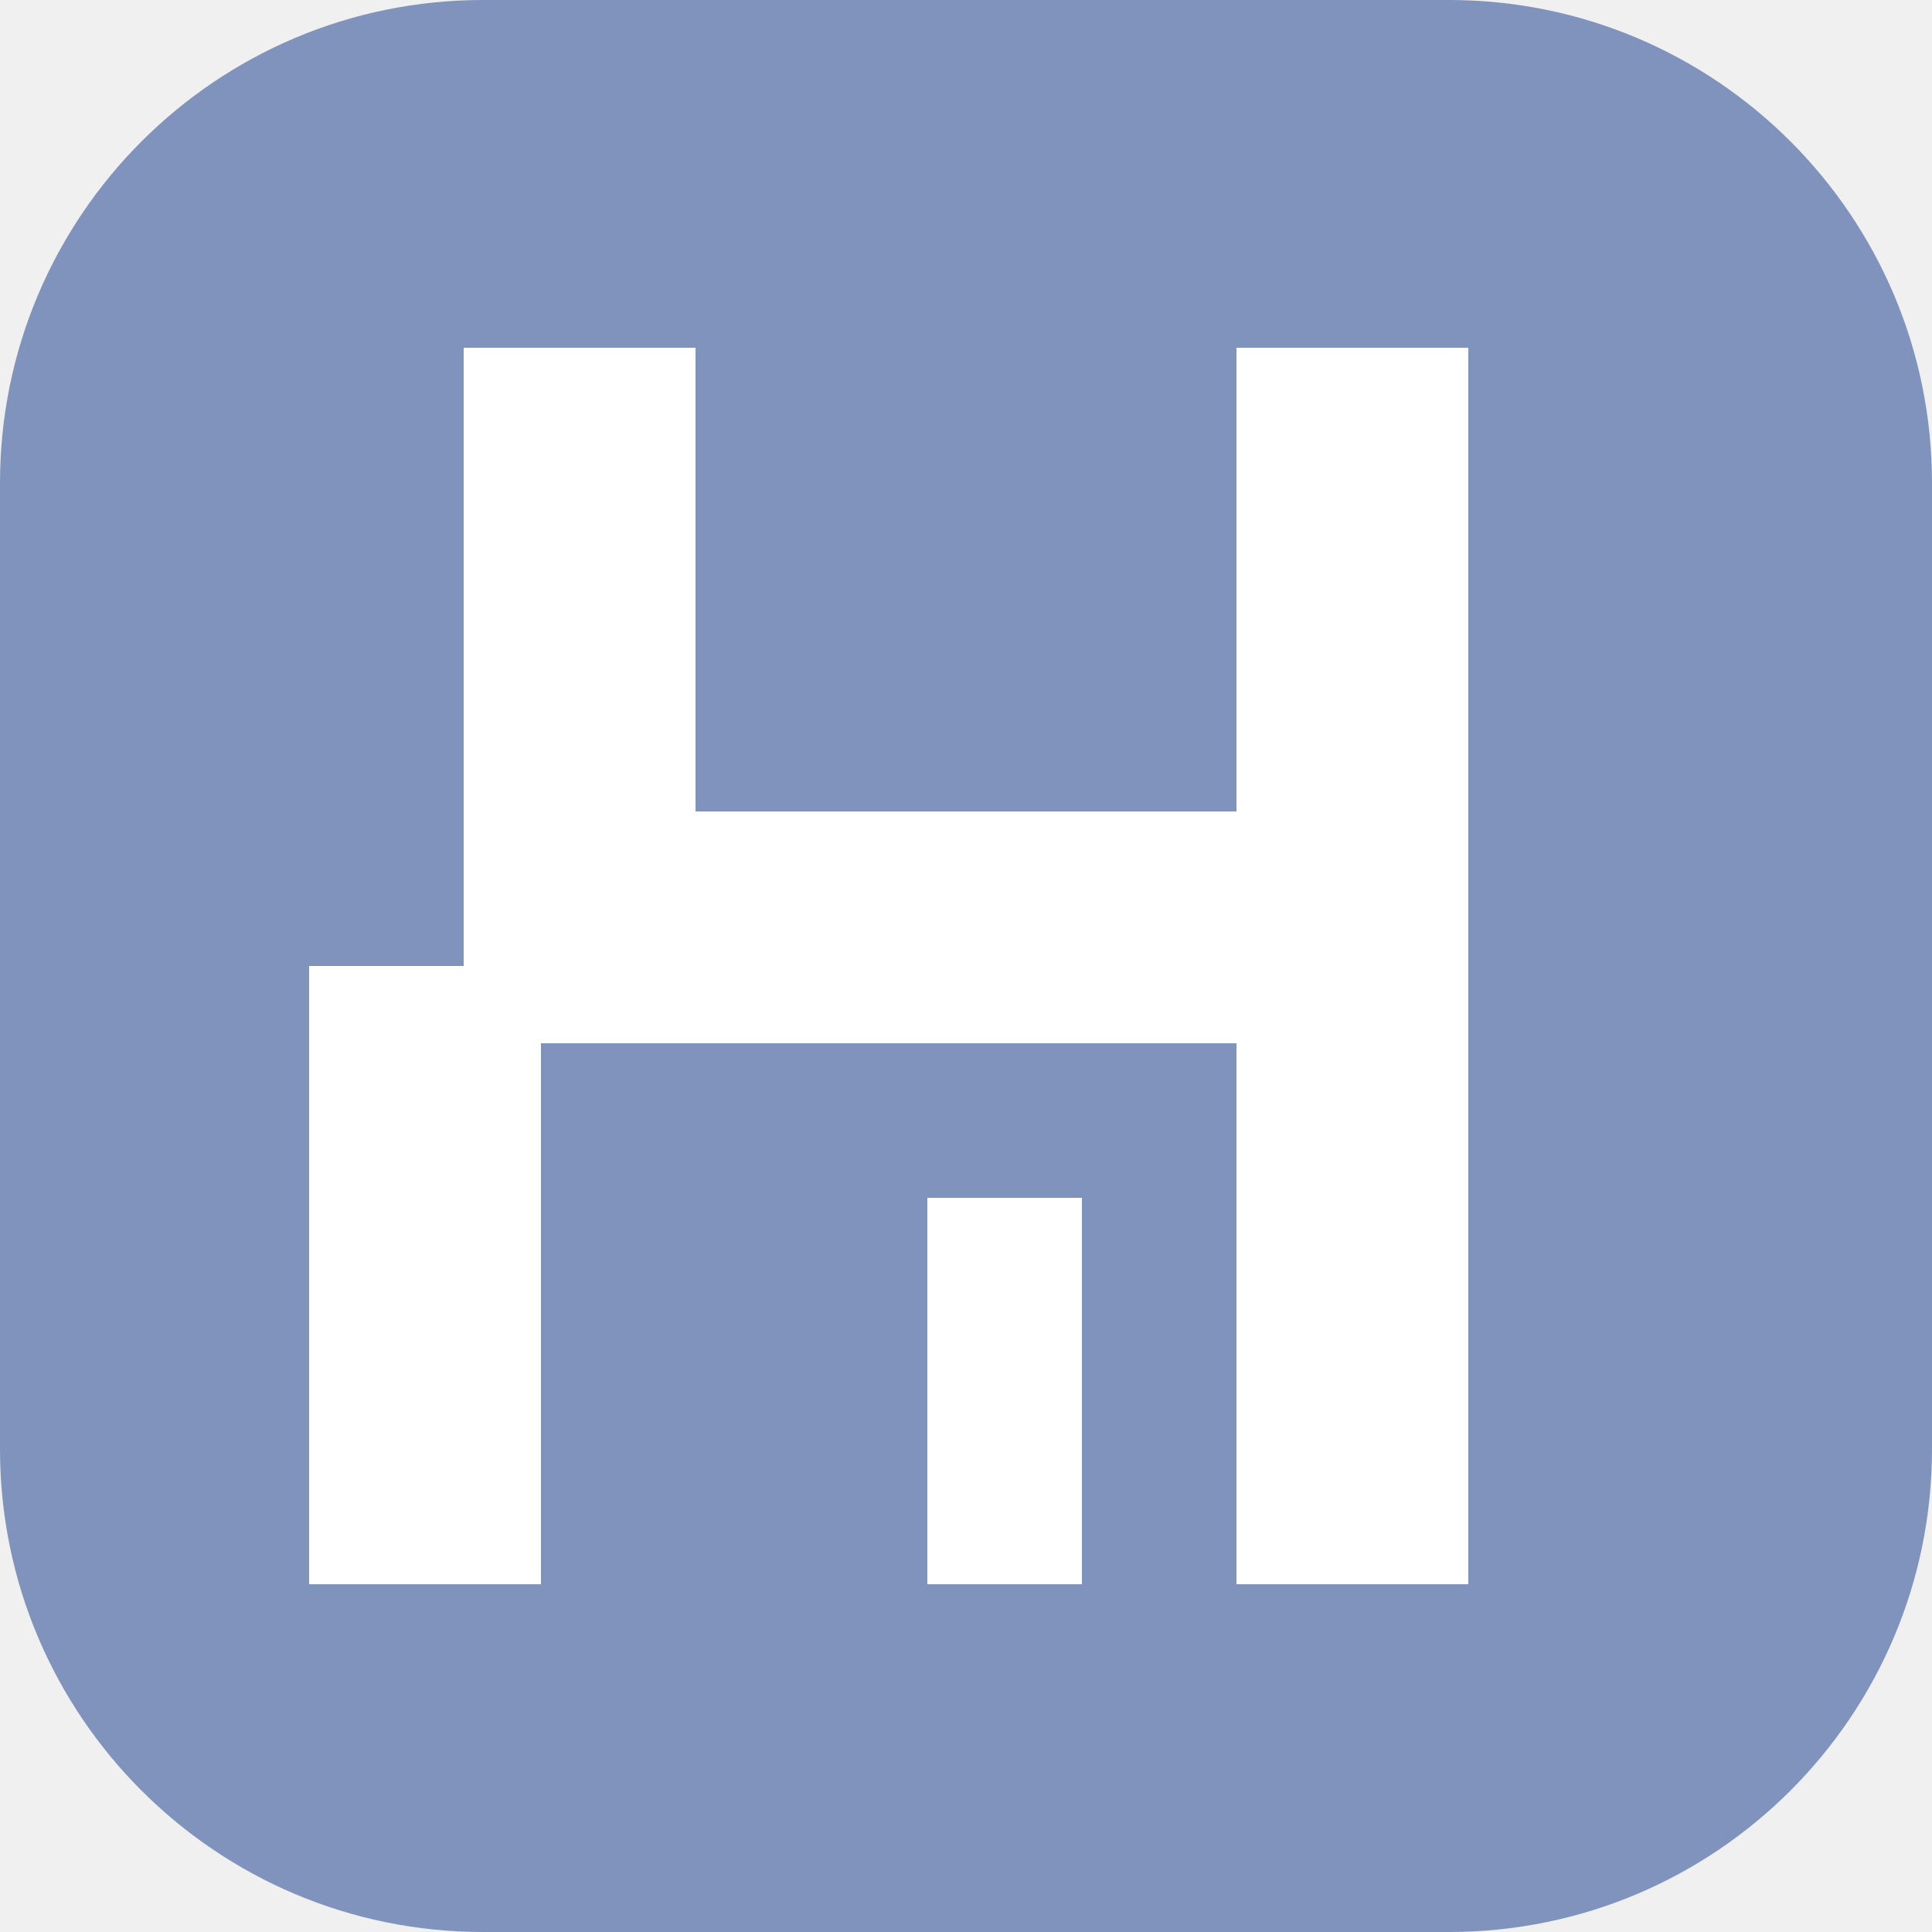
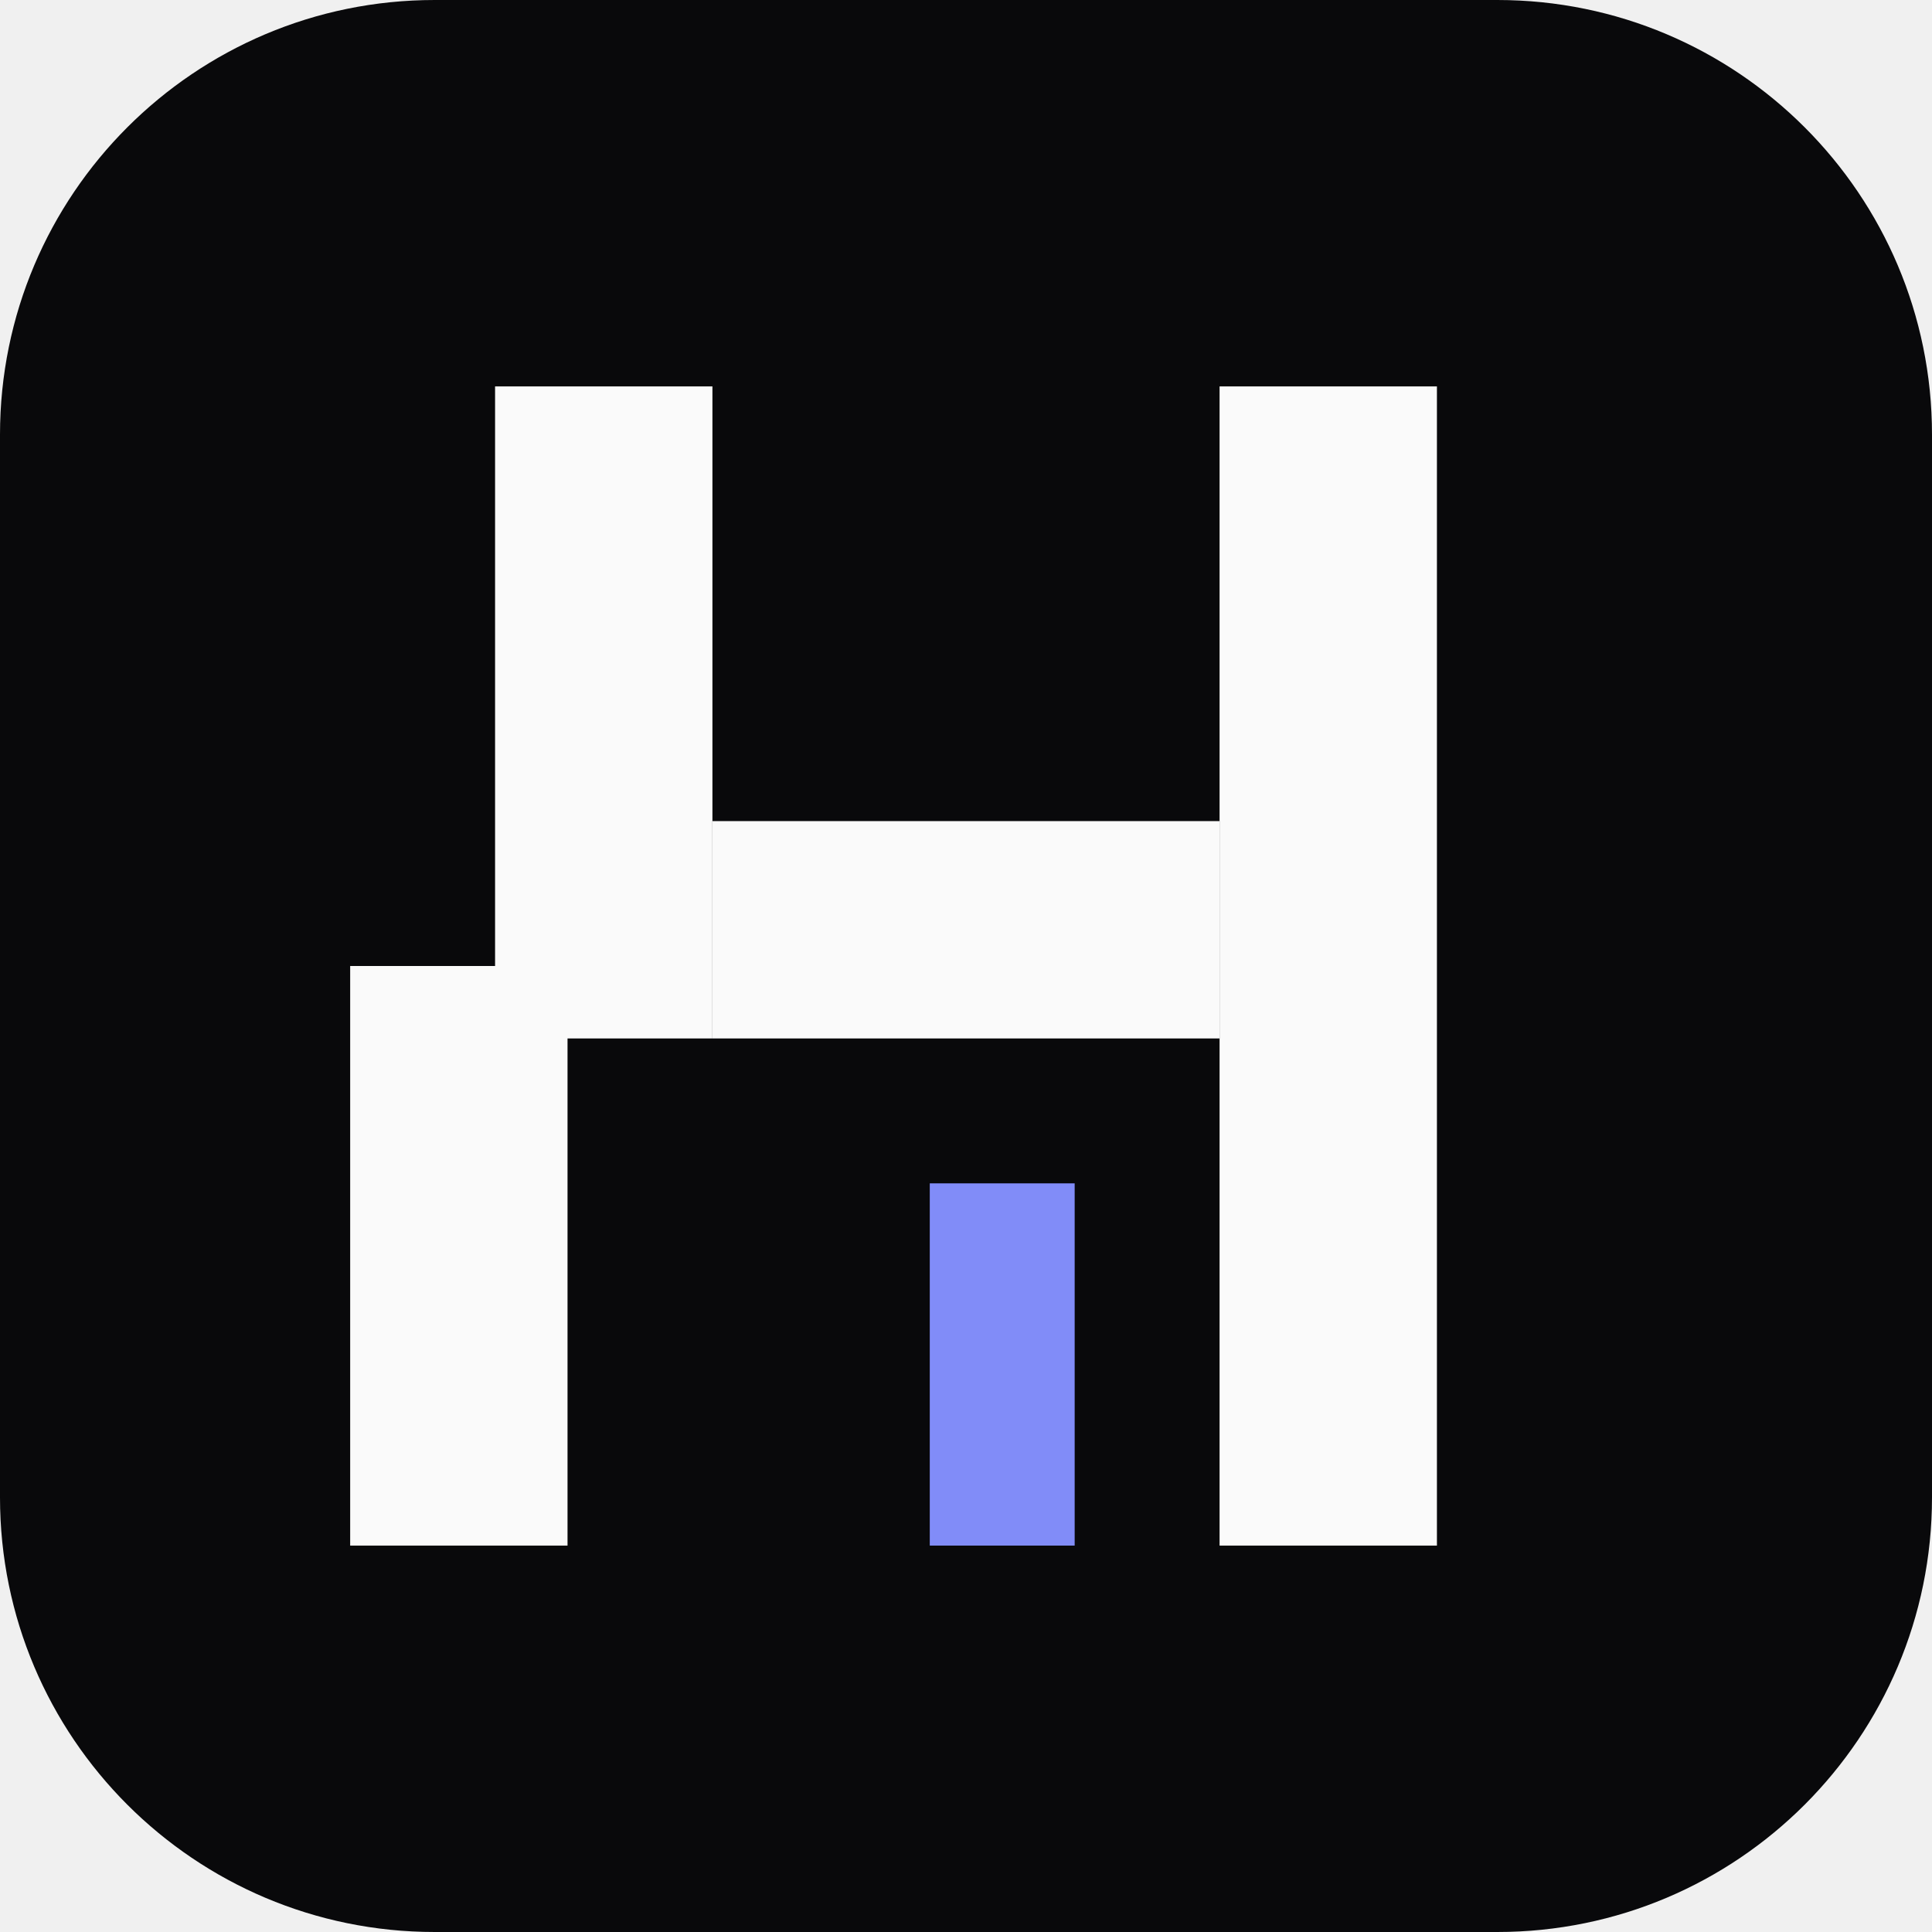
<svg xmlns="http://www.w3.org/2000/svg" viewBox="0 0 40 40">
-   <rect width="40" height="40" rx="10" fill="#8093bd" />
-   <g fill="#ffffff" transform="translate(4 4) scale(0.8)">
-     <rect x="7" y="4" width="6" height="18" />
-     <rect x="3" y="20" width="6" height="16" />
-     <rect x="13" y="16" width="14" height="6" />
-     <rect x="27" y="4" width="6" height="32" />
-     <rect x="19" y="26" width="4" height="10" />
+   <rect width="40" height="40" rx="9" fill="#09090b" />
+   <g transform="translate(5 5) scale(0.75)">
+     <g fill="#fafafa">
+       <rect x="7" y="4" width="6" height="18" />
+       <rect x="3" y="20" width="6" height="16" />
+       <rect x="13" y="16" width="14" height="6" />
+       <rect x="27" y="4" width="6" height="32" />
+     </g>
+     <rect x="19" y="26" width="4" height="10" fill="#818cf8" />
  </g>
</svg>
